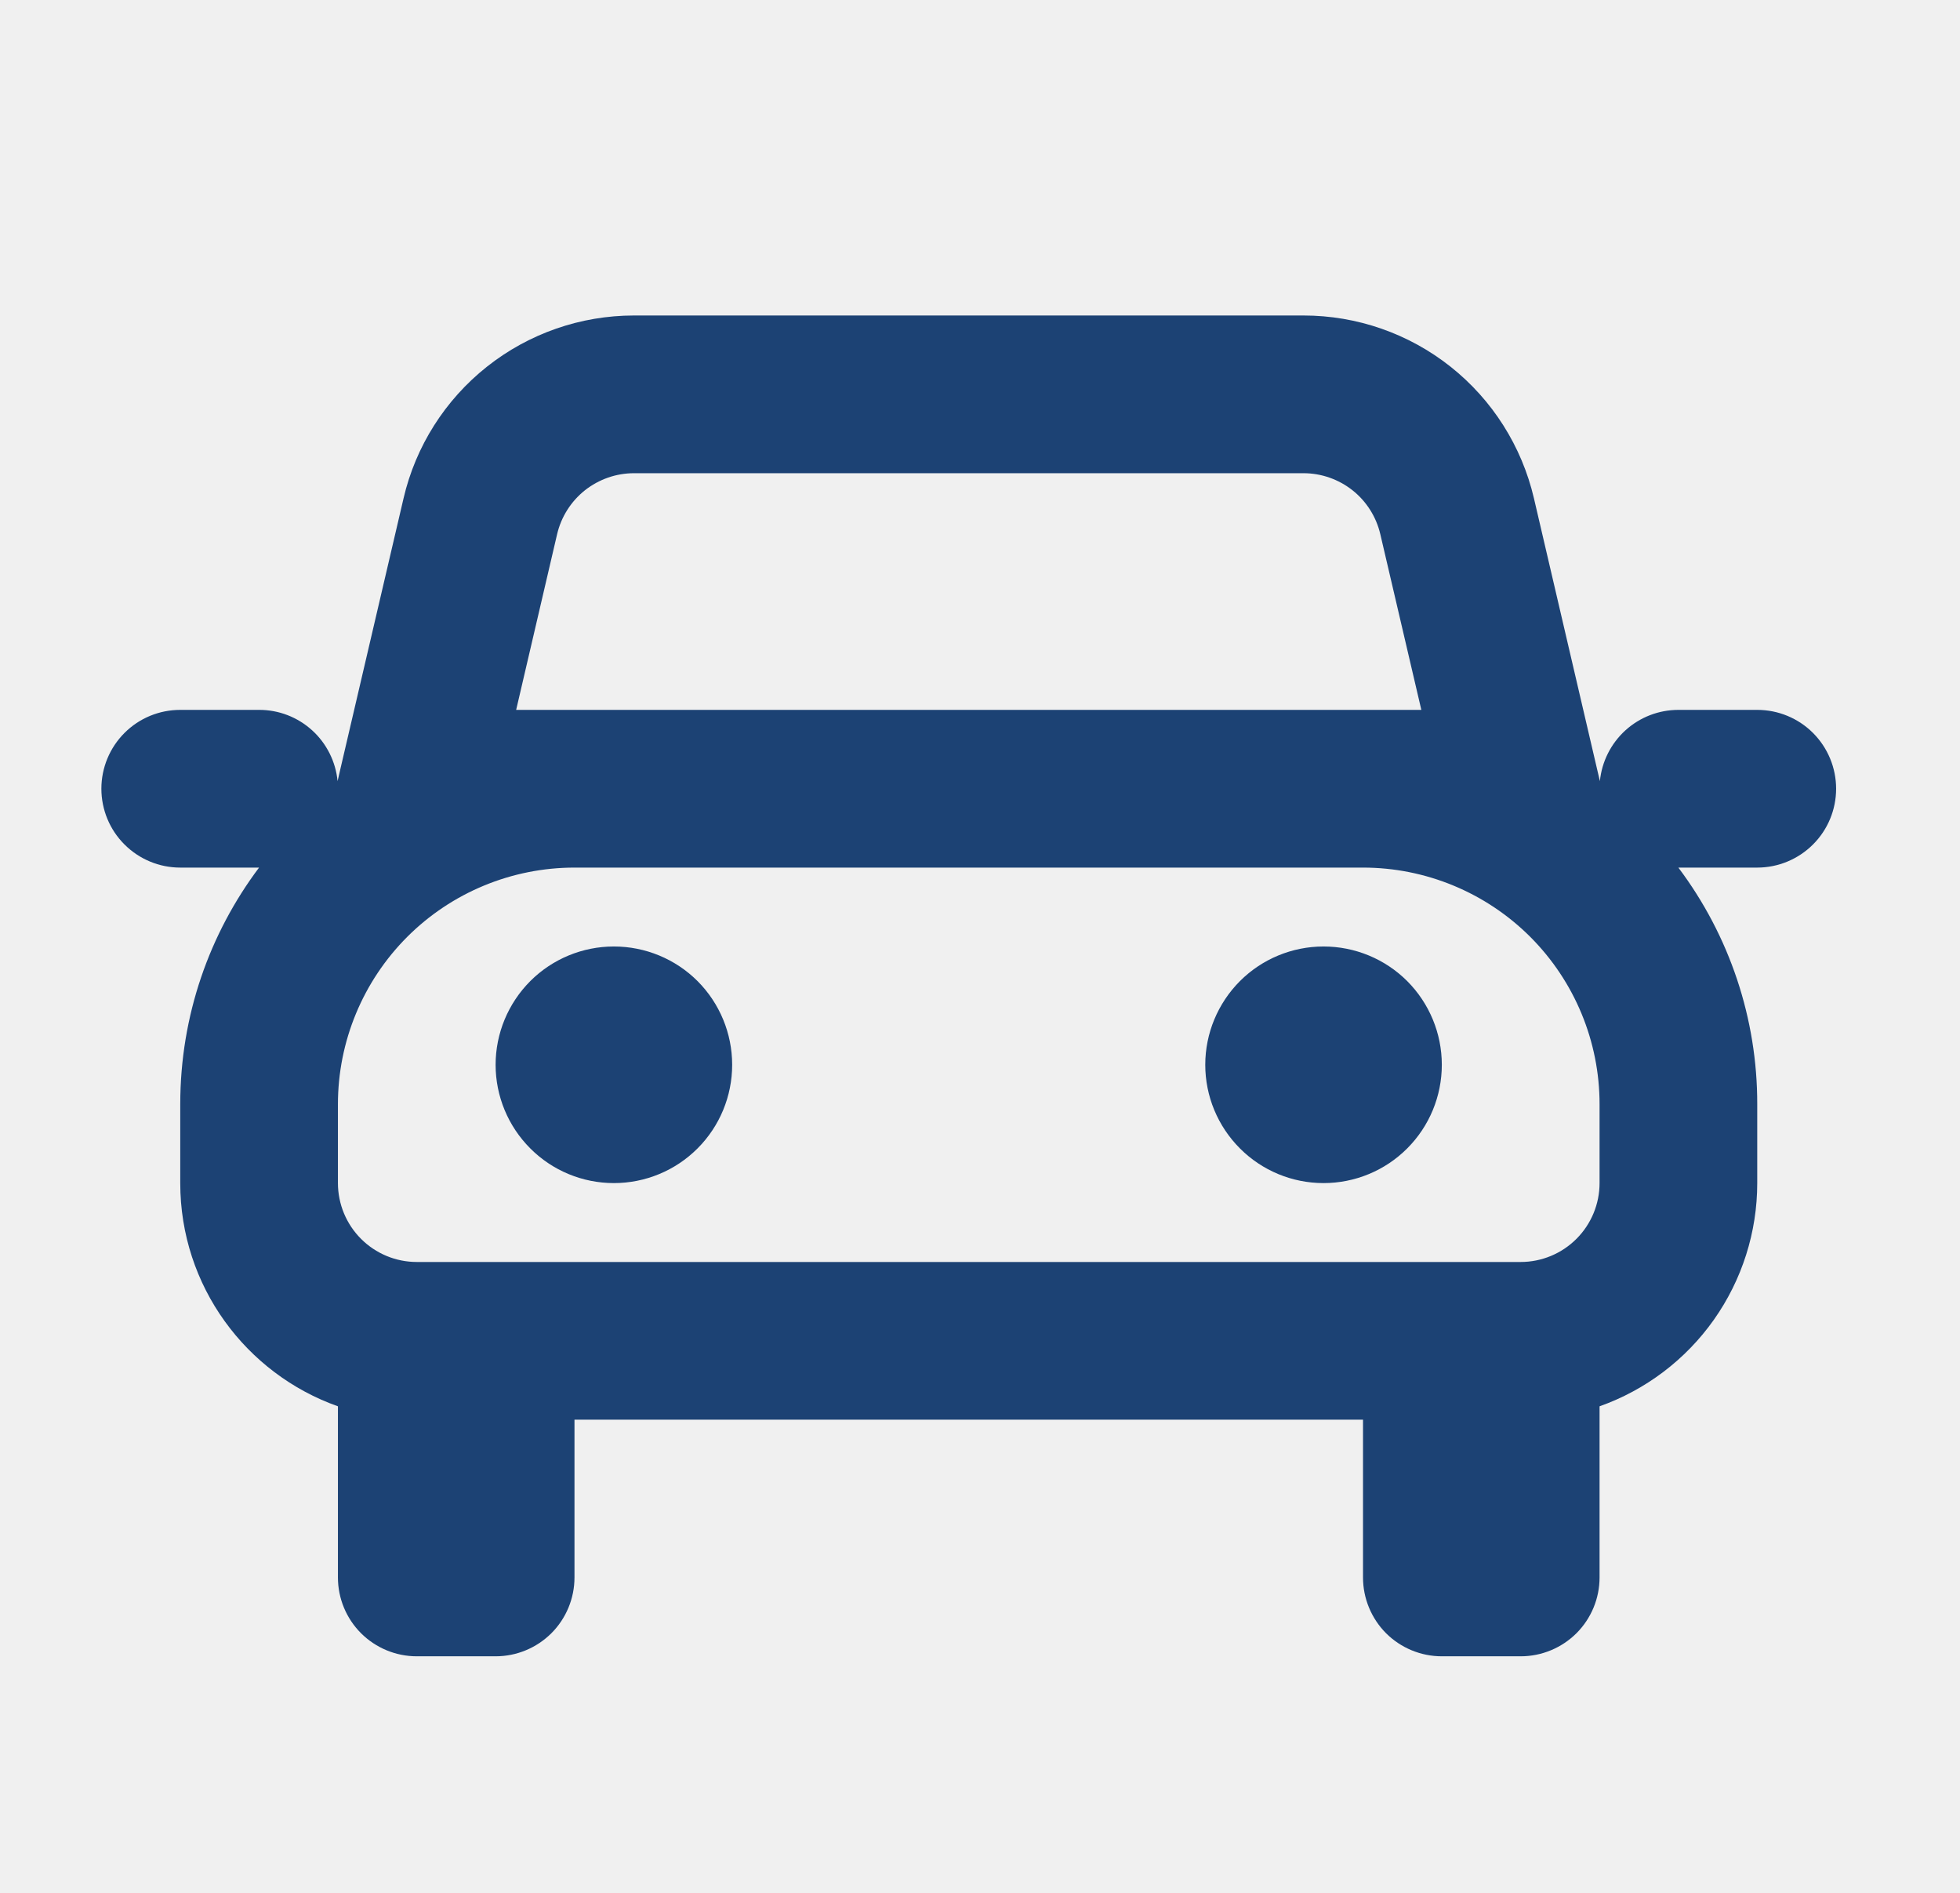
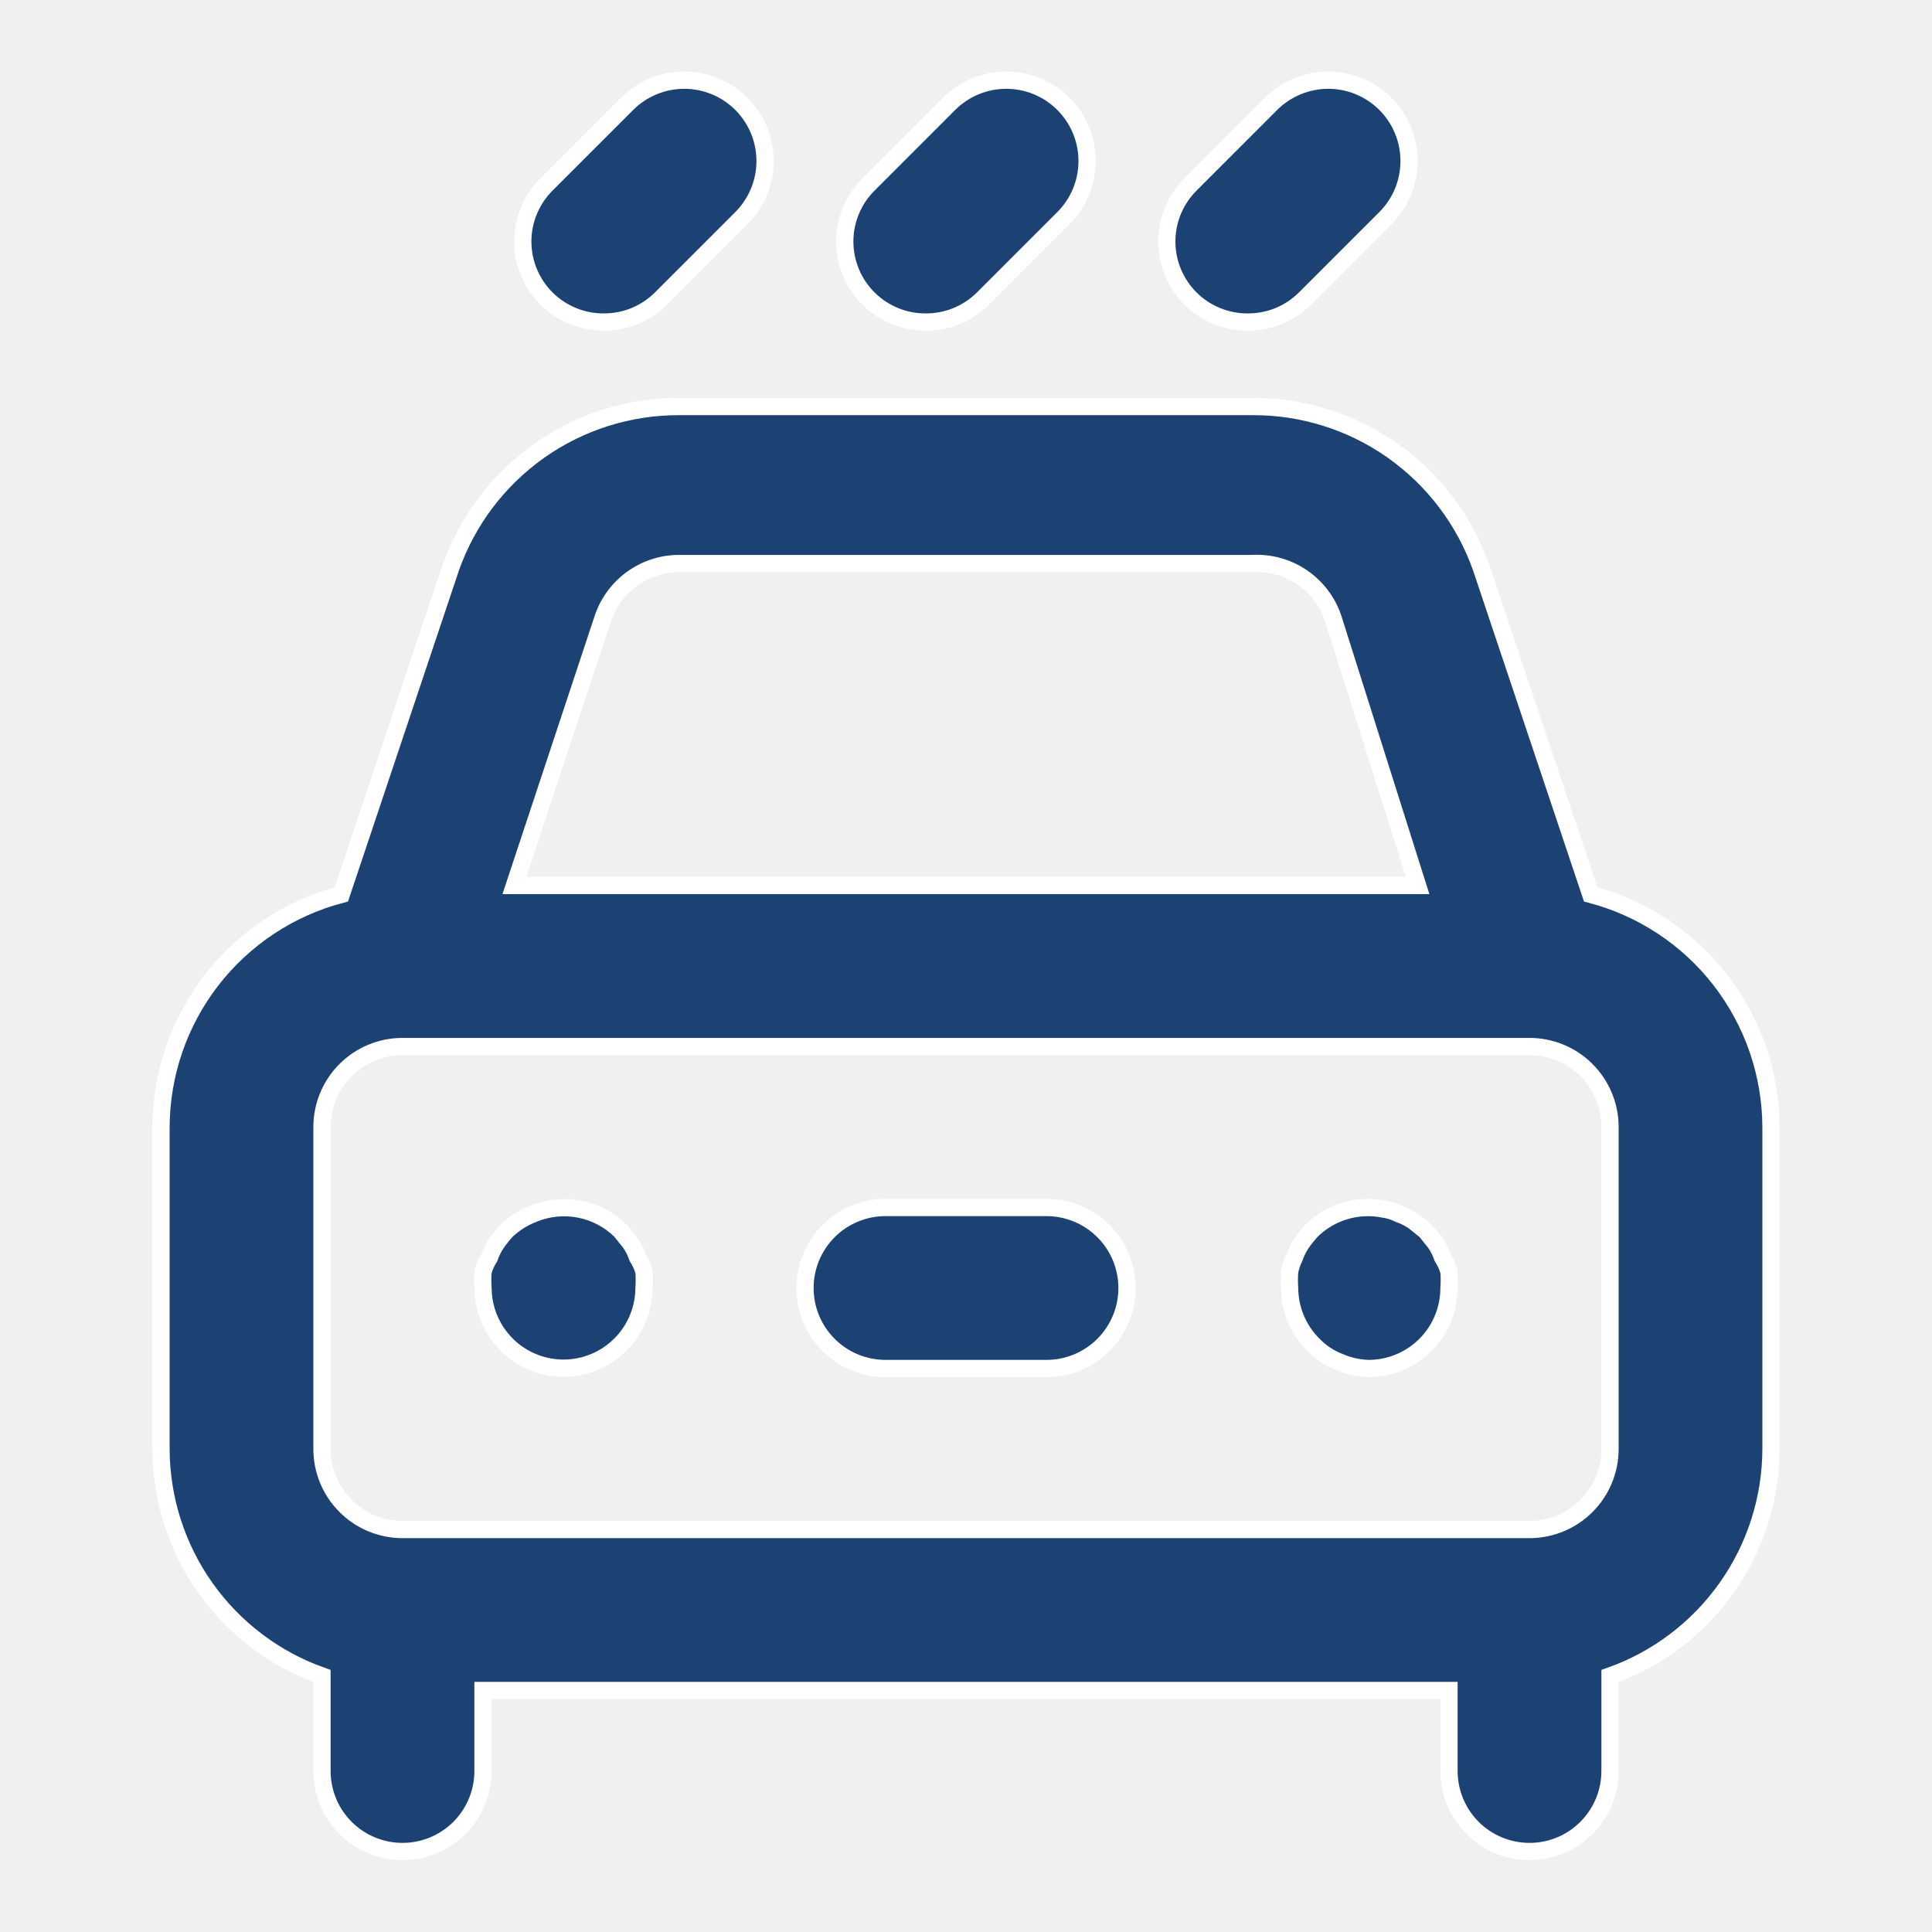
- <svg xmlns="http://www.w3.org/2000/svg" width="29" height="28" viewBox="0 0 29 28" fill="none">
-   <g id="Icons=Cleaning, Component=Additional Icons">
-     <path id="Vector" fill-rule="evenodd" clip-rule="evenodd" d="M8.243 7.902C8.303 7.646 8.448 7.417 8.654 7.253C8.861 7.09 9.116 7 9.38 7H19.287C19.55 7 19.806 7.09 20.012 7.253C20.219 7.417 20.363 7.646 20.423 7.902L21.03 10.501H7.637L8.243 7.902ZM2.667 12.834H3.833C3.101 13.809 2.667 15.021 2.667 16.334V17.501C2.667 19.025 3.641 20.322 5 20.803V23.335C5 23.644 5.123 23.941 5.342 24.16C5.561 24.378 5.857 24.501 6.167 24.501H7.333C7.643 24.501 7.939 24.378 8.158 24.16C8.377 23.941 8.5 23.644 8.5 23.335V21.001H20.167V23.335C20.167 23.644 20.29 23.941 20.508 24.16C20.727 24.378 21.024 24.501 21.333 24.501H22.5C22.809 24.501 23.106 24.378 23.325 24.16C23.544 23.941 23.667 23.644 23.667 23.335V20.803C24.349 20.561 24.94 20.114 25.358 19.523C25.776 18.931 26 18.225 26 17.501V16.334C26.002 15.072 25.592 13.843 24.833 12.834H26C26.309 12.834 26.606 12.711 26.825 12.492C27.044 12.274 27.167 11.977 27.167 11.667C27.167 11.358 27.044 11.061 26.825 10.842C26.606 10.623 26.309 10.501 26 10.501H24.833C24.543 10.501 24.264 10.609 24.049 10.804C23.835 10.999 23.7 11.267 23.672 11.555L23.636 11.402L22.696 7.371C22.516 6.602 22.082 5.916 21.463 5.425C20.844 4.934 20.077 4.667 19.287 4.667H9.38C8.59 4.667 7.823 4.934 7.204 5.425C6.585 5.916 6.15 6.602 5.971 7.371L5.03 11.402L4.995 11.555C4.967 11.267 4.833 10.998 4.618 10.803C4.403 10.608 4.123 10.5 3.833 10.501H2.667C2.357 10.501 2.061 10.623 1.842 10.842C1.623 11.061 1.5 11.358 1.5 11.667C1.5 11.977 1.623 12.274 1.842 12.492C2.061 12.711 2.357 12.834 2.667 12.834ZM8.5 12.834C7.572 12.834 6.681 13.203 6.025 13.859C5.369 14.516 5 15.406 5 16.334V17.501C5 17.81 5.123 18.107 5.342 18.326C5.561 18.545 5.857 18.668 6.167 18.668H22.5C22.809 18.668 23.106 18.545 23.325 18.326C23.544 18.107 23.667 17.81 23.667 17.501V16.334C23.667 15.406 23.298 14.516 22.642 13.859C21.985 13.203 21.095 12.834 20.167 12.834H8.5ZM7.333 15.751C7.333 15.287 7.518 14.842 7.846 14.513C8.174 14.185 8.619 14.001 9.083 14.001C9.547 14.001 9.993 14.185 10.321 14.513C10.649 14.842 10.833 15.287 10.833 15.751C10.833 16.215 10.649 16.66 10.321 16.988C9.993 17.317 9.547 17.501 9.083 17.501C8.619 17.501 8.174 17.317 7.846 16.988C7.518 16.66 7.333 16.215 7.333 15.751ZM19.583 14.001C19.119 14.001 18.674 14.185 18.346 14.513C18.018 14.842 17.833 15.287 17.833 15.751C17.833 16.215 18.018 16.66 18.346 16.988C18.674 17.317 19.119 17.501 19.583 17.501C20.047 17.501 20.493 17.317 20.821 16.988C21.149 16.66 21.333 16.215 21.333 15.751C21.333 15.287 21.149 14.842 20.821 14.513C20.493 14.185 20.047 14.001 19.583 14.001Z" fill="#1C4274" />
-   </g>
+ <svg xmlns="http://www.w3.org/2000/svg" width="56" height="56" viewBox="0 0 56 56" fill="none">
+   <path d="M17.5 9.334C17.807 9.336 18.111 9.277 18.396 9.161C18.68 9.044 18.939 8.873 19.157 8.657L21.49 6.324C21.929 5.884 22.176 5.288 22.176 4.667C22.176 4.046 21.929 3.45 21.49 3.01C21.051 2.571 20.455 2.324 19.833 2.324C19.212 2.324 18.616 2.571 18.177 3.01L15.843 5.344C15.625 5.561 15.451 5.819 15.333 6.103C15.214 6.387 15.153 6.692 15.153 7C15.153 7.308 15.214 7.613 15.333 7.898C15.451 8.182 15.625 8.44 15.843 8.657C16.061 8.873 16.32 9.044 16.604 9.161C16.889 9.277 17.193 9.336 17.5 9.334ZM26.833 9.334C27.14 9.336 27.445 9.277 27.729 9.161C28.013 9.044 28.272 8.873 28.49 8.657L30.823 6.324C31.263 5.884 31.51 5.288 31.51 4.667C31.51 4.046 31.263 3.45 30.823 3.01C30.384 2.571 29.788 2.324 29.167 2.324C28.545 2.324 27.949 2.571 27.51 3.01L25.177 5.344C24.958 5.561 24.784 5.819 24.666 6.103C24.547 6.387 24.486 6.692 24.486 7C24.486 7.308 24.547 7.613 24.666 7.898C24.784 8.182 24.958 8.44 25.177 8.657C25.395 8.873 25.653 9.044 25.938 9.161C26.222 9.277 26.526 9.336 26.833 9.334ZM36.167 9.334C36.474 9.336 36.778 9.277 37.062 9.161C37.347 9.044 37.605 8.873 37.823 8.657L40.157 6.324C40.374 6.106 40.547 5.848 40.665 5.564C40.782 5.279 40.843 4.975 40.843 4.667C40.843 4.359 40.782 4.055 40.665 3.771C40.547 3.486 40.374 3.228 40.157 3.01C39.939 2.793 39.681 2.62 39.397 2.503C39.112 2.385 38.808 2.324 38.5 2.324C38.192 2.324 37.888 2.385 37.603 2.503C37.319 2.62 37.061 2.793 36.843 3.01L34.51 5.344C34.291 5.561 34.118 5.819 33.999 6.103C33.881 6.387 33.82 6.692 33.82 7C33.82 7.308 33.881 7.613 33.999 7.898C34.118 8.182 34.291 8.44 34.51 8.657C34.728 8.873 34.987 9.044 35.271 9.161C35.555 9.277 35.86 9.336 36.167 9.334ZM41.813 36.447C41.762 36.298 41.692 36.157 41.603 36.027L41.323 35.677L40.973 35.397C40.843 35.309 40.702 35.238 40.553 35.187C40.414 35.116 40.265 35.069 40.11 35.047C39.735 34.972 39.348 34.99 38.981 35.1C38.615 35.21 38.282 35.408 38.01 35.677C37.91 35.788 37.816 35.905 37.73 36.027C37.642 36.157 37.571 36.298 37.52 36.447C37.453 36.579 37.406 36.721 37.38 36.867C37.369 37.022 37.369 37.178 37.38 37.334C37.383 37.946 37.626 38.532 38.057 38.967C38.273 39.193 38.535 39.368 38.827 39.48C39.093 39.594 39.377 39.657 39.667 39.667C40.285 39.667 40.879 39.421 41.317 38.984C41.754 38.546 42 37.953 42 37.334C42.011 37.178 42.011 37.022 42 36.867C41.96 36.718 41.897 36.577 41.813 36.447ZM46.107 25.924L42.933 16.45C42.449 15.081 41.551 13.897 40.364 13.06C39.177 12.224 37.759 11.778 36.307 11.784H19.693C18.241 11.778 16.823 12.224 15.636 13.06C14.449 13.897 13.551 15.081 13.067 16.45L9.893 25.924C8.401 26.315 7.079 27.188 6.134 28.407C5.189 29.627 4.673 31.124 4.667 32.667V42C4.671 43.445 5.121 44.852 5.957 46.03C6.792 47.208 7.972 48.099 9.333 48.58V51.334C9.333 51.953 9.579 52.546 10.017 52.984C10.454 53.421 11.048 53.667 11.667 53.667C12.286 53.667 12.879 53.421 13.317 52.984C13.754 52.546 14 51.953 14 51.334V49H42V51.334C42 51.953 42.246 52.546 42.683 52.984C43.121 53.421 43.715 53.667 44.333 53.667C44.952 53.667 45.546 53.421 45.983 52.984C46.421 52.546 46.667 51.953 46.667 51.334V48.58C48.028 48.099 49.208 47.208 50.043 46.03C50.879 44.852 51.329 43.445 51.333 42V32.667C51.327 31.124 50.811 29.627 49.866 28.407C48.921 27.188 47.599 26.315 46.107 25.924ZM17.477 17.92C17.633 17.457 17.931 17.055 18.329 16.77C18.727 16.485 19.204 16.332 19.693 16.334H36.307C36.816 16.307 37.319 16.448 37.74 16.734C38.162 17.021 38.478 17.438 38.64 17.92L41.09 25.667H14.91L17.477 17.92ZM46.667 42C46.667 42.619 46.421 43.213 45.983 43.65C45.546 44.088 44.952 44.334 44.333 44.334H11.667C11.048 44.334 10.454 44.088 10.017 43.65C9.579 43.213 9.333 42.619 9.333 42V32.667C9.333 32.048 9.579 31.455 10.017 31.017C10.454 30.58 11.048 30.334 11.667 30.334H44.333C44.952 30.334 45.546 30.58 45.983 31.017C46.421 31.455 46.667 32.048 46.667 32.667V42ZM30.333 35H25.667C25.048 35 24.454 35.246 24.017 35.684C23.579 36.121 23.333 36.715 23.333 37.334C23.333 37.953 23.579 38.546 24.017 38.984C24.454 39.421 25.048 39.667 25.667 39.667H30.333C30.952 39.667 31.546 39.421 31.983 38.984C32.421 38.546 32.667 37.953 32.667 37.334C32.667 36.715 32.421 36.121 31.983 35.684C31.546 35.246 30.952 35 30.333 35ZM18.48 36.447C18.429 36.298 18.358 36.157 18.27 36.027L17.99 35.677C17.662 35.353 17.245 35.134 16.793 35.047C16.34 34.96 15.872 35.008 15.447 35.187C15.16 35.298 14.899 35.465 14.677 35.677C14.576 35.788 14.483 35.905 14.397 36.027C14.308 36.157 14.238 36.298 14.187 36.447C14.103 36.577 14.04 36.718 14 36.867C13.989 37.022 13.989 37.178 14 37.334C14.002 37.795 14.141 38.246 14.399 38.628C14.657 39.011 15.022 39.309 15.449 39.483C15.876 39.658 16.346 39.703 16.798 39.611C17.25 39.519 17.665 39.295 17.99 38.967C18.421 38.532 18.664 37.946 18.667 37.334C18.678 37.178 18.678 37.022 18.667 36.867C18.627 36.718 18.564 36.577 18.48 36.447Z" fill="#1C4274" stroke="white" stroke-width="0.5" />
</svg>
